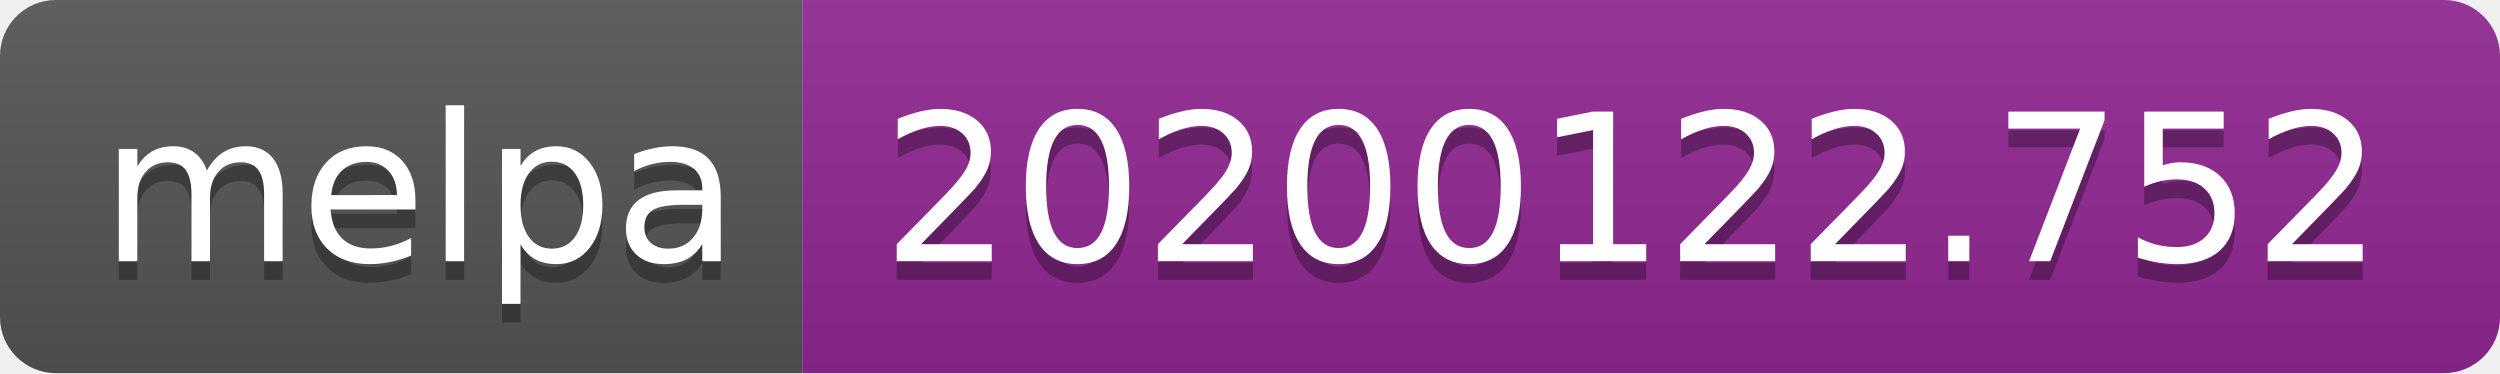
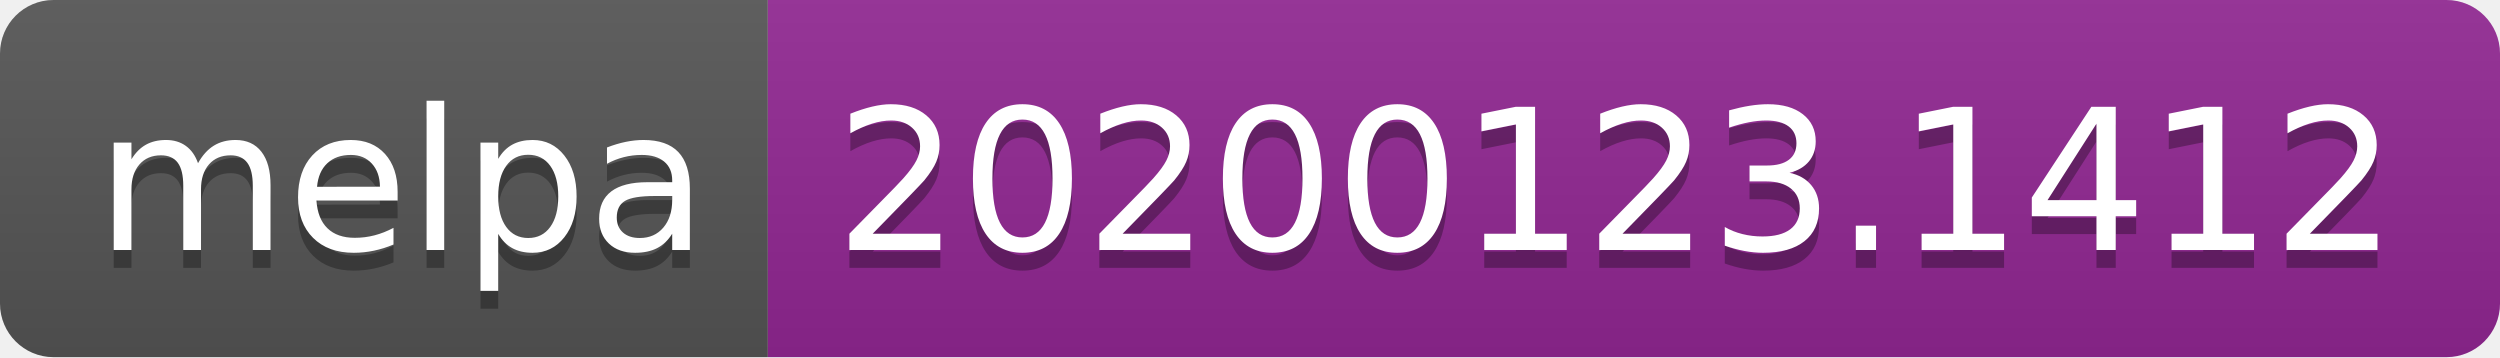
- <svg xmlns="http://www.w3.org/2000/svg" width="134" height="20">
+ <svg xmlns="http://www.w3.org/2000/svg" width="140" height="20">
  <linearGradient id="b" x2="0" y2="100%">
    <stop offset="0" stop-color="#bbb" stop-opacity=".1" />
    <stop offset="1" stop-opacity=".1" />
  </linearGradient>
  <clipPath id="a">
-     <rect width="134" height="20" rx="3" fill="#fff" />
+     <rect width="140" height="20" rx="3" fill="#fff" />
  </clipPath>
  <g clip-path="url(#a)">
    <path fill="#555" d="M0 0h43v20H0z" />
-     <path fill="#922793" d="M43 0h91v20H43z" />
-     <path fill="url(#b)" d="M0 0h134v20H0z" />
+     <path fill="#922793" d="M43 0h97v20H43z" />
+     <path fill="url(#b)" d="M0 0h140v20H0z" />
  </g>
  <g fill="#fff" text-anchor="middle" font-family="DejaVu Sans,Verdana,Geneva,sans-serif" font-size="110">
    <text x="225" y="150" fill="#010101" fill-opacity=".3" transform="scale(.1)" textLength="330">melpa</text>
    <text x="225" y="140" transform="scale(.1)" textLength="330">melpa</text>
-     <text x="875" y="150" fill="#010101" fill-opacity=".3" transform="scale(.1)" textLength="810">20200122.752</text>
-     <text x="875" y="140" transform="scale(.1)" textLength="810">20200122.752</text>
+     <text x="905" y="150" fill="#010101" fill-opacity=".3" transform="scale(.1)" textLength="870">20200123.1412</text>
+     <text x="905" y="140" transform="scale(.1)" textLength="870">20200123.1412</text>
  </g>
</svg>
